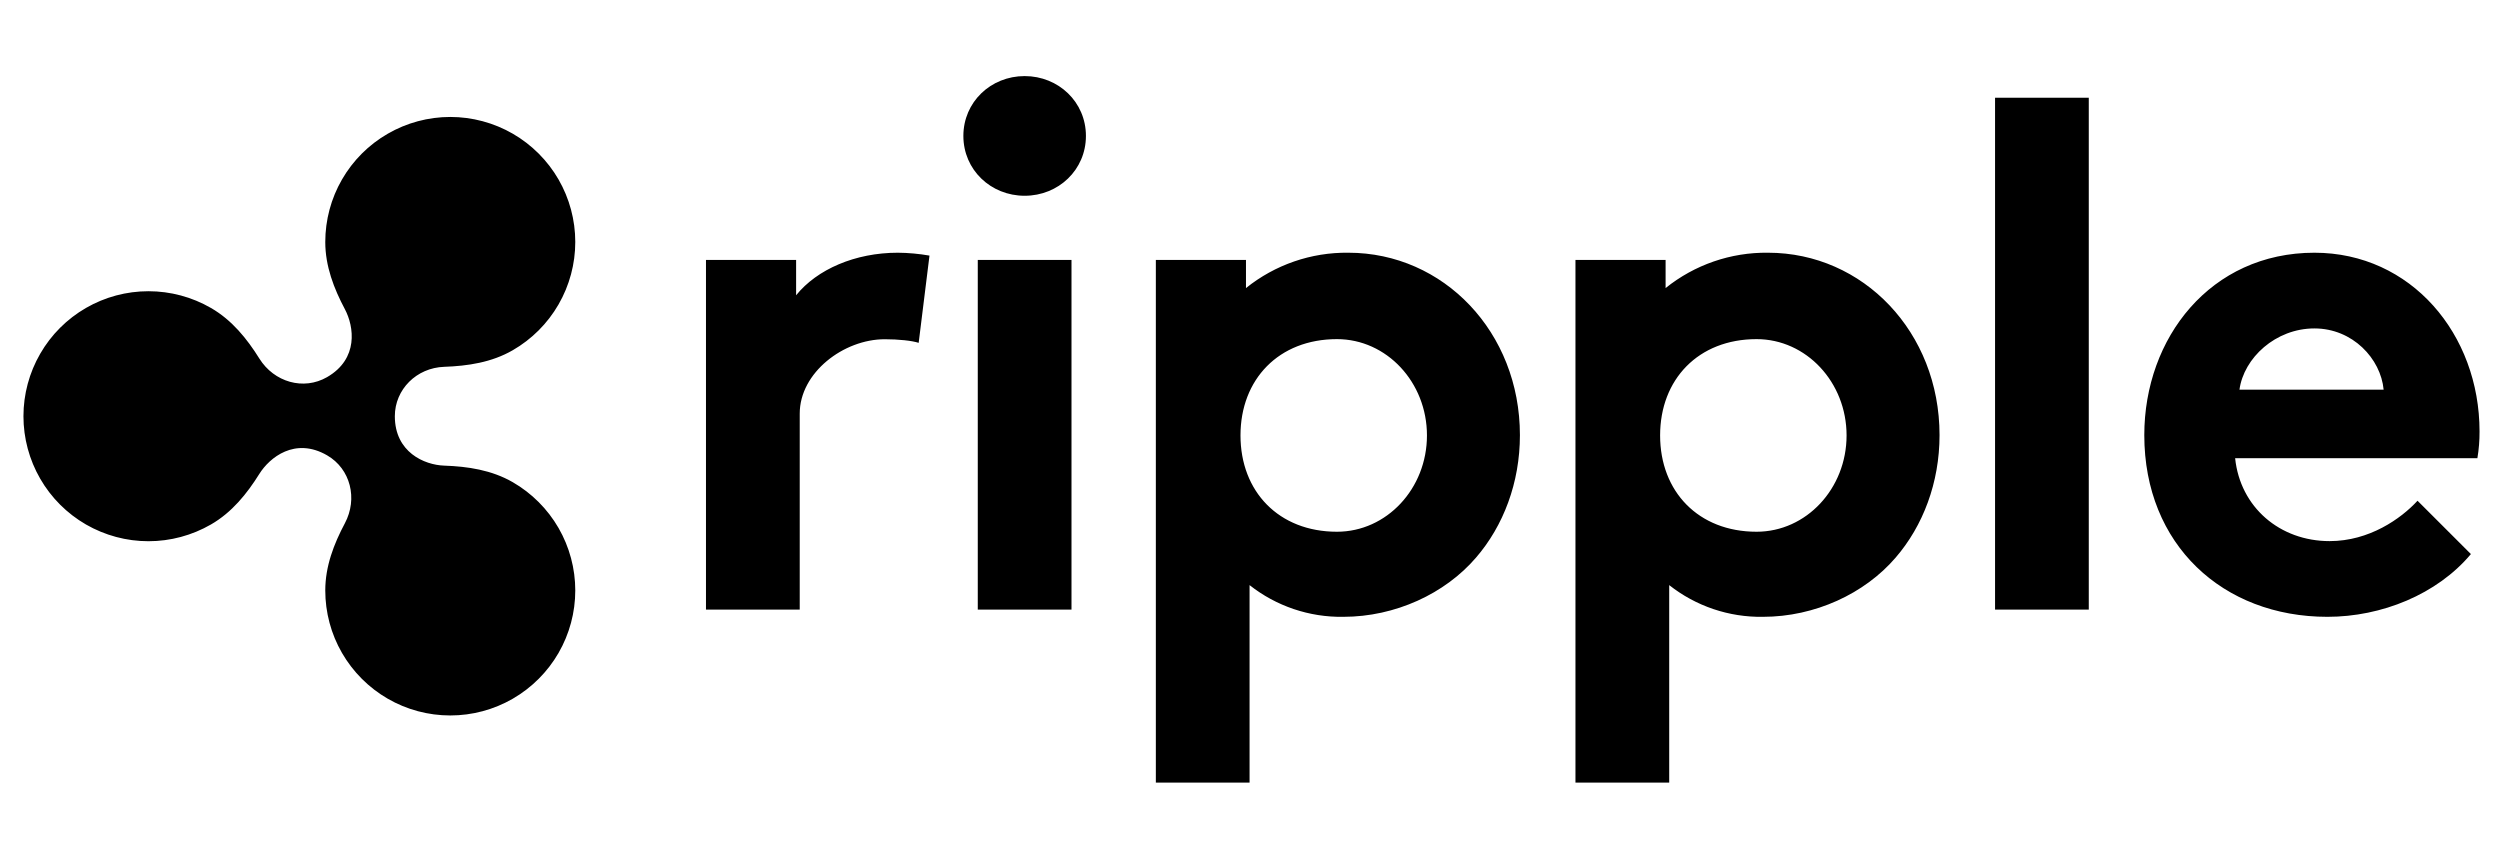
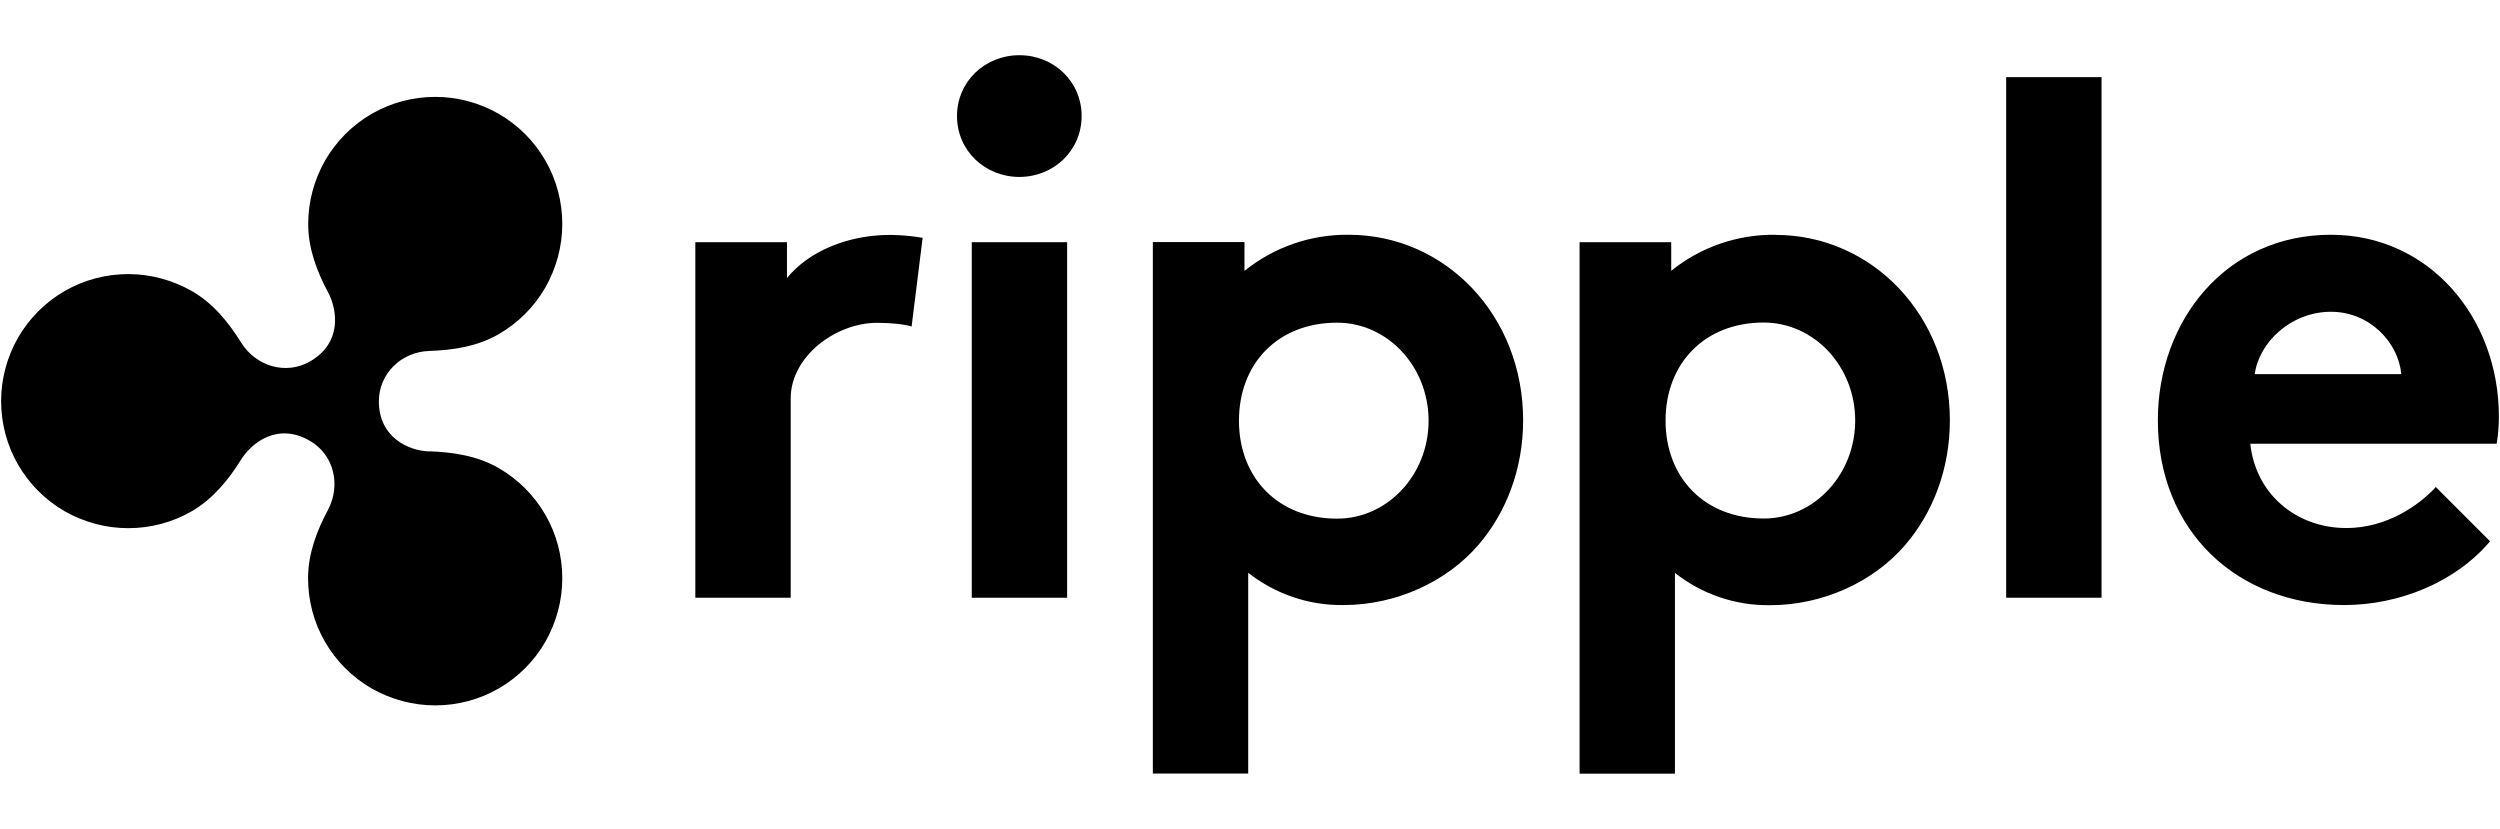
- <svg xmlns="http://www.w3.org/2000/svg" width="92px" height="31px" viewBox="0 0 92 31" fill="none">
-   <style>*, ::before, ::after { box-sizing: inherit; }
- *, ::before, ::after { box-sizing: inherit; }</style>
-   <g clip-path="url(#clip0_838_12017)">
-     <path fill-rule="evenodd" clip-rule="evenodd" d="M37.707 2.8C38.954 2.8 39.962 3.755 39.962 5.002C39.962 6.249 38.954 7.204 37.707 7.204C36.46 7.204 35.452 6.249 35.452 5.002C35.452 3.755 36.46 2.8 37.707 2.8ZM35.982 22.433V9.566H39.431V22.433H35.982ZM33.807 12.617C33.568 12.537 33.064 12.484 32.56 12.484C31.048 12.484 29.43 13.709 29.43 15.221V22.433H25.98V9.566H29.297V10.866C30.066 9.911 31.472 9.3 33.038 9.3C33.429 9.303 33.82 9.339 34.205 9.406L33.807 12.617ZM45.852 10.601C46.919 9.743 48.251 9.283 49.62 9.3C53.121 9.3 55.933 12.219 55.933 16.013C55.933 17.764 55.324 19.355 54.315 20.523C53.175 21.849 51.344 22.699 49.434 22.699C48.184 22.719 46.965 22.307 45.984 21.532V28.8H42.535V9.566H45.852V10.601ZM45.65 16.024C45.65 18.089 47.058 19.568 49.2 19.568C51.029 19.568 52.512 17.981 52.512 16.024C52.512 14.067 51.029 12.48 49.2 12.48C47.058 12.48 45.65 13.959 45.65 16.024ZM76.867 22.434H73.418V3.596H76.867V22.434ZM85.649 22.699C87.639 22.699 89.682 21.876 90.929 20.39L88.965 18.427C88.355 19.09 87.188 19.913 85.729 19.913C83.898 19.913 82.439 18.666 82.253 16.862H91.168C91.222 16.538 91.249 16.209 91.247 15.88C91.247 12.298 88.727 9.3 85.171 9.3C81.351 9.3 78.91 12.431 78.91 16.013C78.91 20.046 81.802 22.699 85.649 22.699ZM85.171 12.086C86.578 12.086 87.612 13.2 87.718 14.341H82.412C82.571 13.174 83.739 12.086 85.171 12.086ZM65.062 9.3C63.693 9.283 62.361 9.743 61.294 10.601V9.566H57.977V28.8H61.427V21.532C62.408 22.307 63.626 22.719 64.876 22.699C66.786 22.699 68.617 21.849 69.757 20.523C70.766 19.355 71.375 17.764 71.375 16.013C71.375 12.219 68.563 9.3 65.062 9.3ZM64.642 19.568C62.5 19.568 61.092 18.089 61.092 16.024C61.092 13.959 62.5 12.48 64.642 12.48C66.471 12.48 67.954 14.067 67.954 16.024C67.954 17.981 66.471 19.568 64.642 19.568ZM16.346 17.135C17.214 17.165 18.091 17.296 18.87 17.745C19.569 18.149 20.15 18.73 20.554 19.429C20.957 20.128 21.17 20.922 21.17 21.729C21.17 22.537 20.957 23.33 20.554 24.029C20.15 24.728 19.569 25.309 18.87 25.713C18.171 26.117 17.377 26.329 16.57 26.329C15.762 26.329 14.969 26.117 14.27 25.713C13.571 25.309 12.99 24.728 12.586 24.029C12.182 23.33 11.97 22.537 11.97 21.729C11.97 20.838 12.286 20.018 12.691 19.257C13.171 18.354 12.903 17.257 12.037 16.756C10.856 16.074 9.919 16.839 9.544 17.439C9.087 18.17 8.536 18.855 7.763 19.301C7.064 19.704 6.271 19.917 5.463 19.917C4.656 19.917 3.863 19.704 3.163 19.301C2.464 18.897 1.883 18.316 1.48 17.617C1.076 16.918 0.863 16.124 0.863 15.317C0.863 14.509 1.076 13.716 1.48 13.017C1.883 12.317 2.464 11.737 3.163 11.333C3.863 10.929 4.656 10.717 5.463 10.717C6.271 10.717 7.064 10.929 7.763 11.333C8.536 11.779 9.088 12.464 9.545 13.196C10.086 14.062 11.169 14.379 12.037 13.878C13.204 13.204 13.031 12.017 12.691 11.377C12.287 10.616 11.97 9.796 11.97 8.905C11.97 8.097 12.182 7.304 12.586 6.604C12.99 5.905 13.57 5.324 14.27 4.921C14.969 4.517 15.762 4.304 16.57 4.304C17.377 4.304 18.171 4.517 18.87 4.92C19.569 5.324 20.15 5.905 20.554 6.604C20.957 7.304 21.17 8.097 21.17 8.904C21.17 9.712 20.957 10.505 20.554 11.204C20.15 11.904 19.569 12.485 18.87 12.888C18.091 13.338 17.215 13.468 16.346 13.499C15.33 13.534 14.53 14.329 14.53 15.317C14.53 16.642 15.617 17.11 16.346 17.135Z" fill="currentColor" />
-   </g>
+ <svg xmlns="http://www.w3.org/2000/svg" xml:space="preserve" width="0.941in" height="0.312in" version="1.1" style="shape-rendering:geometricPrecision; text-rendering:geometricPrecision; image-rendering:optimizeQuality; fill-rule:evenodd; clip-rule:evenodd" viewBox="0 0 180.96 60.06">
  <defs>
-     <clipPath id="clip0_838_12017">
-       <rect width="90.384" height="30" fill="currentColor" transform="translate(0.863281 0.800293)" />
+     <style type="text/css">
+    
+     .fil1 {fill:none}
+     .fil0 {fill:black}
+    
+   </style>
+     <clipPath id="id0">
+       <path d="M-0 60.06l180.96 0 0 -60.06 -180.96 0 0 60.06z" />
    </clipPath>
  </defs>
+   <g id="Layer_x0020_1">
+     <g>
+   </g>
+     <g style="clip-path:url(#id0)">
+       <g>
+         <path class="fil0" d="M73.77 4c2.5,0 4.51,1.91 4.51,4.41 0,2.5 -2.02,4.41 -4.51,4.41 -2.5,0 -4.52,-1.91 -4.52,-4.41 0,-2.5 2.02,-4.41 4.52,-4.41zm-3.45 39.31l0 -25.76 6.91 0 0 25.76 -6.91 0zm-4.35 -19.65c-0.48,-0.16 -1.49,-0.27 -2.5,-0.27 -3.03,0 -6.27,2.45 -6.27,5.48l0 14.44 -6.91 0 0 -25.76 6.64 0 0 2.6c1.54,-1.91 4.36,-3.13 7.49,-3.13 0.78,0.01 1.57,0.08 2.34,0.21l-0.8 6.43zm24.12 -4.04c2.14,-1.72 4.8,-2.64 7.54,-2.61 7.01,0 12.64,5.85 12.64,13.44 0,3.51 -1.22,6.69 -3.24,9.03 -2.28,2.66 -5.95,4.36 -9.77,4.36 -2.5,0.04 -4.94,-0.79 -6.91,-2.34l0 14.55 -6.91 0 0 -38.51 6.64 0 0 2.07zm-0.41 10.86c0,4.13 2.82,7.1 7.11,7.1 3.66,0 6.63,-3.18 6.63,-7.1 0,-3.92 -2.97,-7.1 -6.63,-7.1 -4.29,0 -7.11,2.96 -7.11,7.1zm62.5 12.83l-6.91 0 0 -37.72 6.91 0 0 37.72zm17.58 0.53c3.98,0 8.07,-1.65 10.57,-4.62l-3.93 -3.93c-1.22,1.33 -3.56,2.97 -6.48,2.97 -3.66,0 -6.59,-2.5 -6.96,-6.11l17.85 0c0.11,-0.65 0.16,-1.31 0.16,-1.97 0,-7.17 -5.05,-13.17 -12.17,-13.17 -7.65,0 -12.54,6.27 -12.54,13.44 0,8.07 5.79,13.39 13.49,13.39zm-0.96 -21.25c2.82,0 4.89,2.23 5.1,4.52l-10.62 0c0.32,-2.34 2.66,-4.52 5.52,-4.52zm-40.26 -5.58c-2.74,-0.03 -5.41,0.89 -7.54,2.61l0 -2.07 -6.64 0 0 38.51 6.91 0 0 -14.55c1.96,1.55 4.4,2.38 6.91,2.34 3.82,0 7.49,-1.7 9.77,-4.36 2.02,-2.34 3.24,-5.52 3.24,-9.03 0,-7.6 -5.63,-13.44 -12.64,-13.44zm-0.84 20.56c-4.29,0 -7.11,-2.96 -7.11,-7.1 0,-4.13 2.82,-7.1 7.11,-7.1 3.66,0 6.63,3.18 6.63,7.1 0,3.92 -2.97,7.1 -6.63,7.1zm-96.7 -4.87c1.74,0.06 3.49,0.32 5.05,1.22 1.4,0.81 2.56,1.97 3.37,3.37 0.81,1.4 1.23,2.99 1.23,4.61 0,1.62 -0.43,3.2 -1.23,4.61 -0.81,1.4 -1.97,2.56 -3.37,3.37 -1.4,0.81 -2.99,1.23 -4.61,1.23 -1.62,0 -3.2,-0.43 -4.61,-1.23 -1.4,-0.81 -2.56,-1.97 -3.37,-3.37 -0.81,-1.4 -1.23,-2.99 -1.23,-4.61 0,-1.78 0.63,-3.43 1.44,-4.95 0.96,-1.81 0.43,-4.01 -1.31,-5.01 -2.36,-1.37 -4.24,0.17 -4.99,1.37 -0.91,1.46 -2.02,2.83 -3.56,3.73 -1.4,0.81 -2.99,1.23 -4.61,1.23 -1.62,0 -3.2,-0.43 -4.61,-1.23 -1.4,-0.81 -2.56,-1.97 -3.37,-3.37 -0.81,-1.4 -1.23,-2.99 -1.23,-4.61 0,-1.62 0.43,-3.2 1.23,-4.6 0.81,-1.4 1.97,-2.56 3.37,-3.37 1.4,-0.81 2.99,-1.23 4.61,-1.23 1.62,0 3.2,0.43 4.61,1.23 1.55,0.89 2.65,2.26 3.57,3.73 1.08,1.73 3.25,2.37 4.99,1.37 2.34,-1.35 1.99,-3.73 1.31,-5.01 -0.81,-1.52 -1.44,-3.16 -1.44,-4.95 -0,-1.62 0.43,-3.21 1.23,-4.61 0.81,-1.4 1.97,-2.56 3.37,-3.37 1.4,-0.81 2.99,-1.23 4.61,-1.23 1.62,0 3.2,0.43 4.6,1.23 1.4,0.81 2.56,1.97 3.37,3.37 0.81,1.4 1.23,2.99 1.23,4.61 0,1.62 -0.43,3.2 -1.23,4.61 -0.81,1.4 -1.97,2.56 -3.37,3.37 -1.56,0.9 -3.31,1.16 -5.05,1.22 -2.03,0.07 -3.64,1.66 -3.64,3.64 0,2.65 2.18,3.59 3.64,3.64z" />
+       </g>
+     </g>
+     <polygon class="fil1" points="-0,60.06 180.96,60.06 180.96,0 -0,0 " />
+   </g>
</svg>
